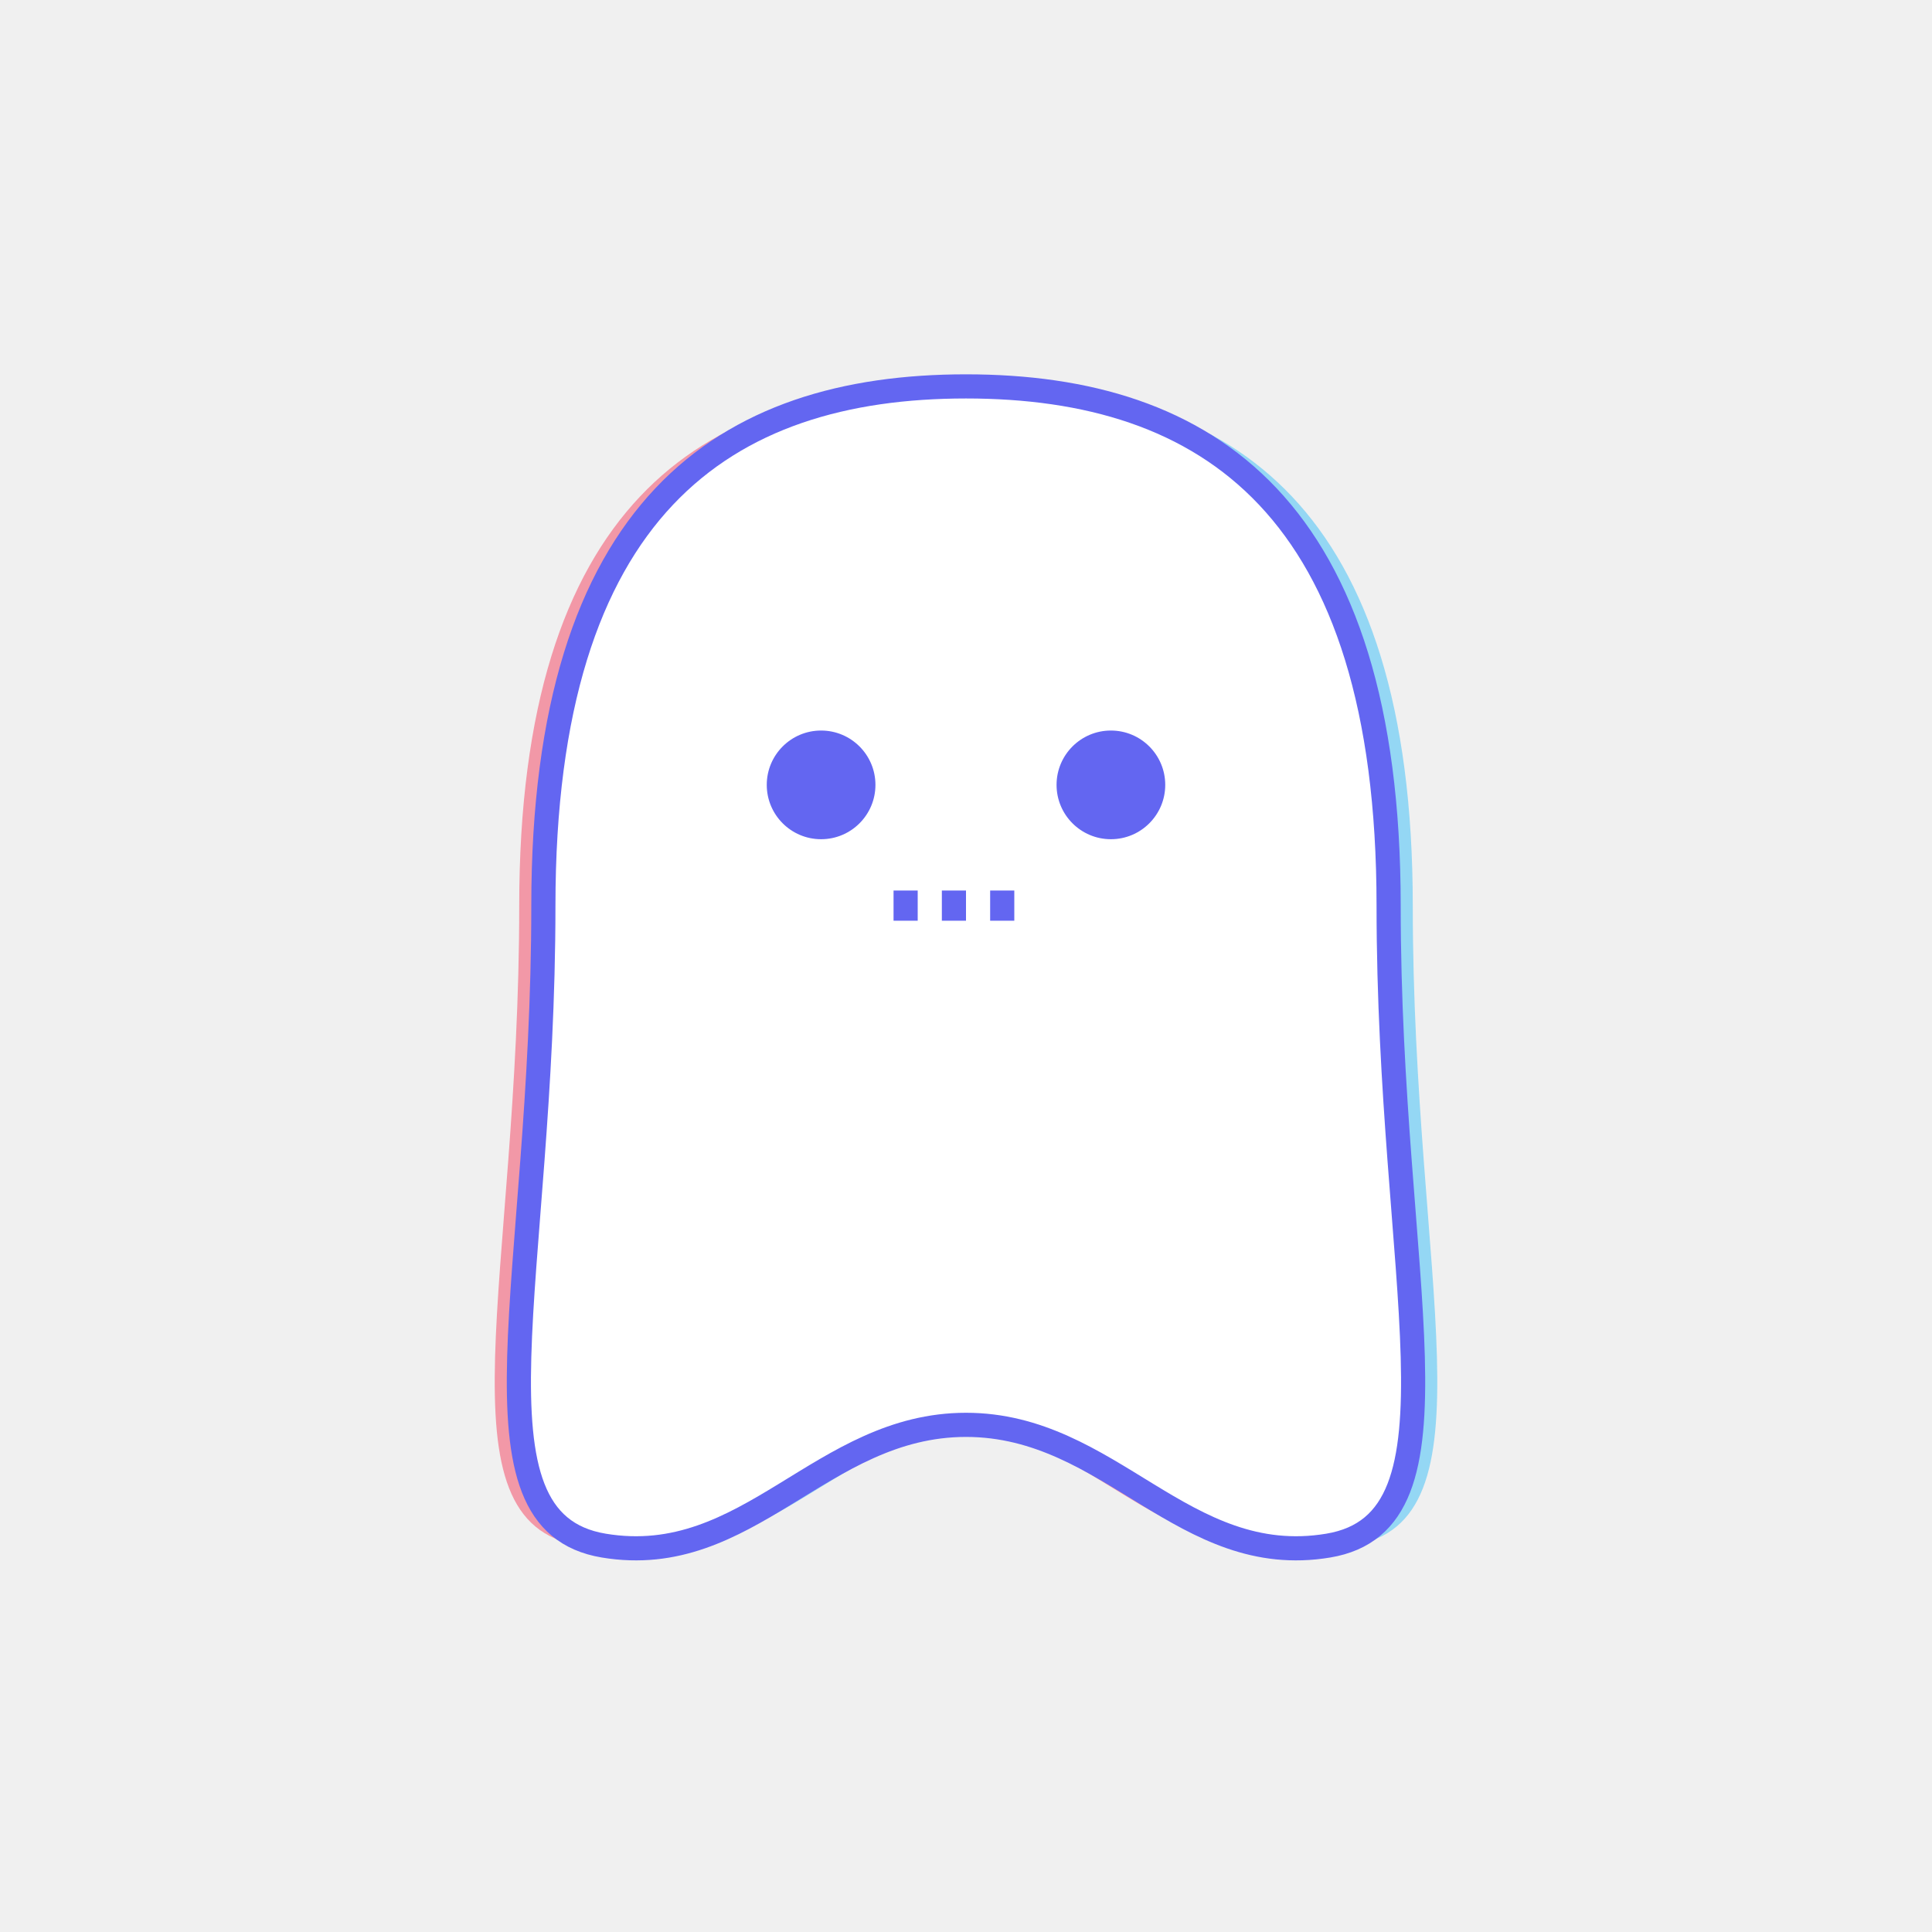
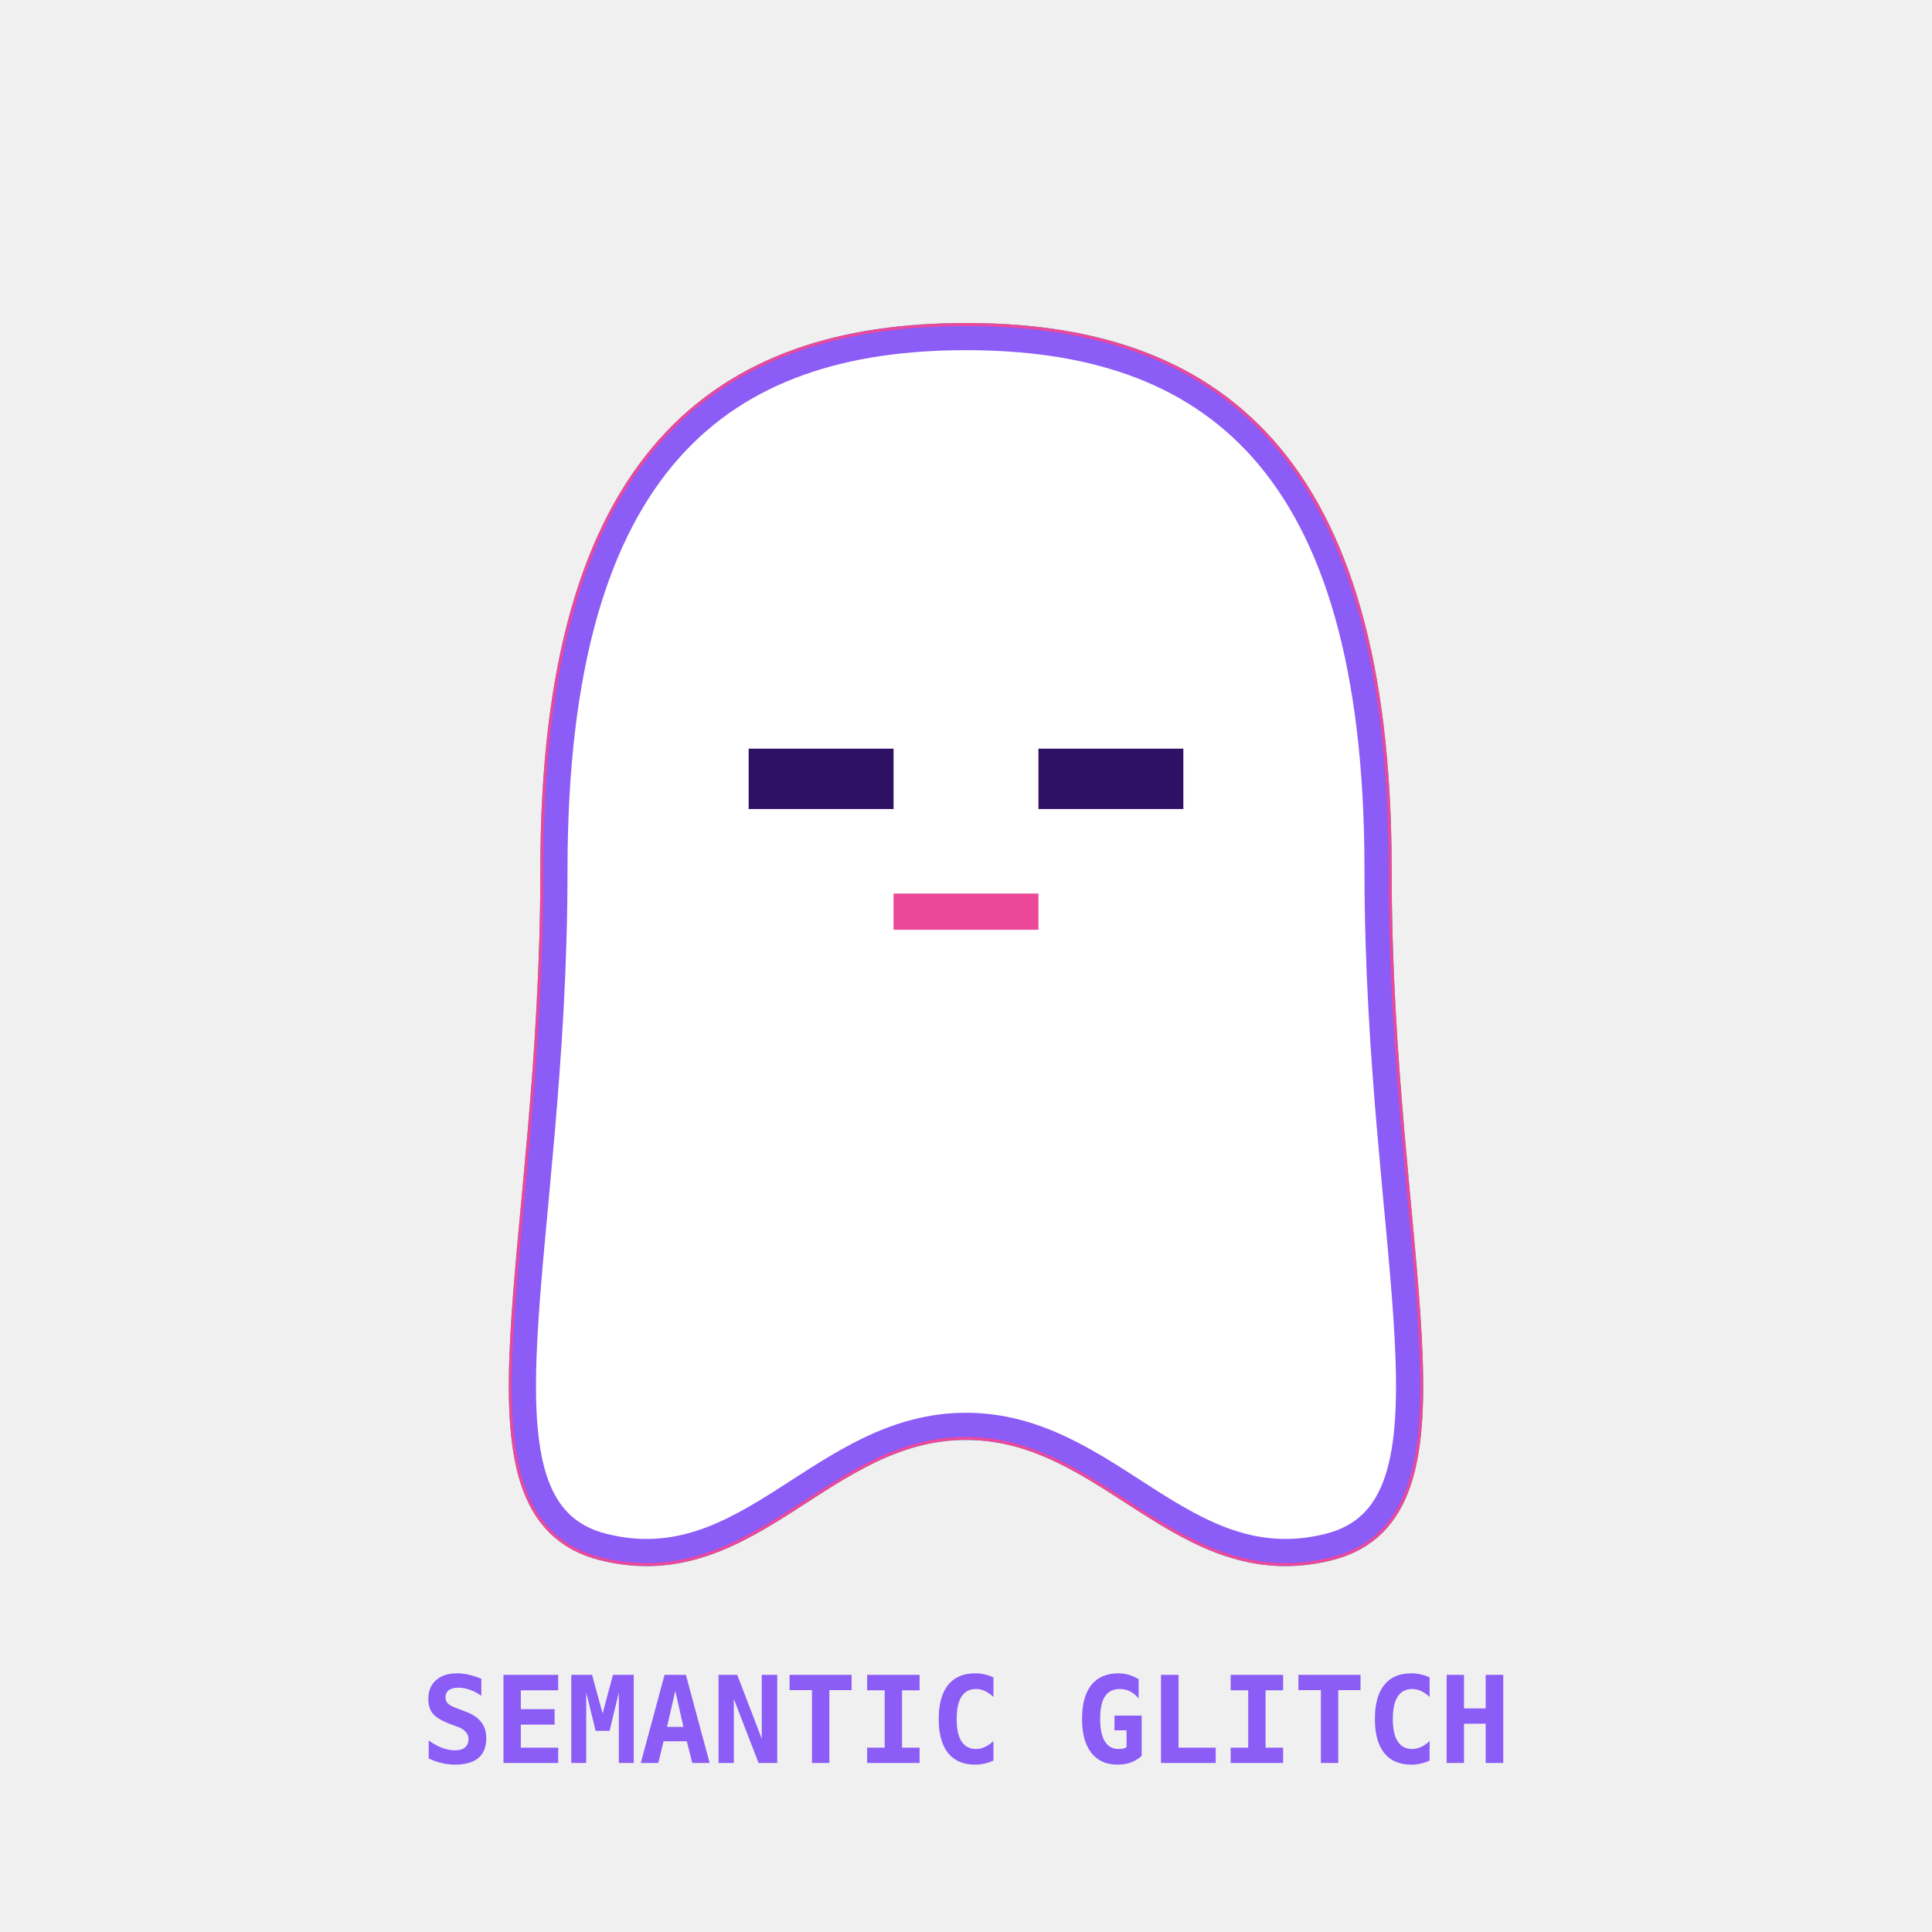
<svg xmlns="http://www.w3.org/2000/svg" viewBox="0 0 160 160" width="100%" height="100%">
  <style>
-     @keyframes rgbSplit {
+     @keyframes rgbCyan {
+       0%, 100% { transform: translate(0, 0); opacity: 0.6; }
+       50% { transform: translate(-5px, 2px); opacity: 0.8; }
+     }
+     @keyframes rgbMagenta {
+       0%, 100% { transform: translate(0, 0); opacity: 0.6; }
+       50% { transform: translate(5px, -2px); opacity: 0.8; }
+     }
+     @keyframes glitchShake {
      0%, 100% { transform: translate(0, 0); }
-       25% { transform: translate(-3px, 2px); }
-       75% { transform: translate(3px, -2px); }
+       25% { transform: translate(-2px, 1px); }
+       75% { transform: translate(2px, -1px); }
    }
-     .red-ghost { animation: rgbSplit 0.3s infinite; opacity: 0.5; }
-     .cyan-ghost { animation: rgbSplit 0.3s infinite reverse; opacity: 0.5; }
+     .cyan-layer { animation: rgbCyan 0.25s infinite ease-in-out; }
+     .magenta-layer { animation: rgbMagenta 0.25s infinite ease-in-out; }
+     .ghost-main { animation: glitchShake 0.15s infinite; }
  </style>
-   <g class="cyan-ghost">
-     <path d="M 47 75 C 47 42 62 32 82 32 C 102 32 117 42 117 75 C 117 106 124 126 112 128 C 100 130 94 118 82 118 C 70 118 64 130 52 128 C 40 126 47 106 47 75 Z" fill="#38bdf8" />
+   <g class="cyan-layer">
+     <path d="M 46 72 C 46 38 60 28 80 28 C 100 28 114 38 114 72 C 114 104 122 125 110 128 C 98 131 92 118 80 118 C 68 118 62 131 50 128 C 38 125 46 104 46 72 Z" fill="none" stroke="#06b6d4" stroke-width="2.5" />
  </g>
-   <g class="red-ghost">
-     <path d="M 43 75 C 43 42 58 32 78 32 C 98 32 113 42 113 75 C 113 106 120 126 108 128 C 96 130 90 118 78 118 C 66 118 60 130 48 128 C 36 126 43 106 43 75 Z" fill="#f43f5e" />
+   <g class="magenta-layer">
+     <path d="M 46 72 C 46 38 60 28 80 28 C 100 28 114 38 114 72 C 114 104 122 125 110 128 C 98 131 92 118 80 118 C 68 118 62 131 50 128 C 38 125 46 104 46 72 Z" fill="none" stroke="#ec4899" stroke-width="2.5" />
  </g>
-   <path d="M 45 75 C 45 42 60 32 80 32 C 100 32 115 42 115 75 C 115 106 122 126 110 128 C 98 130 92 118 80 118 C 68 118 62 130 50 128 C 38 126 45 106 45 75 Z" fill="#ffffff" stroke="#6366f1" stroke-width="2" />
-   <circle cx="68" cy="65" r="4.5" fill="#6366f1" />
-   <circle cx="92" cy="65" r="4.5" fill="#6366f1" />
-   <line x1="74" y1="75" x2="86" y2="75" stroke="#6366f1" stroke-width="2.5" stroke-dasharray="2 2" />
+   <g class="ghost-main">
+     <path d="M 46 72 C 46 38 60 28 80 28 C 100 28 114 38 114 72 C 114 104 122 125 110 128 C 98 131 92 118 80 118 C 68 118 62 131 50 128 C 38 125 46 104 46 72 Z" fill="#ffffff" stroke="#8b5cf6" stroke-width="2" />
+     <rect x="62" y="62" width="12" height="5" fill="#2e1065" />
+     <rect x="86" y="62" width="12" height="5" fill="#2e1065" />
+     <rect x="74" y="74" width="12" height="3" fill="#ec4899" />
+   </g>
+   <text x="80" y="146" font-family="monospace" font-size="10" font-weight="bold" fill="#8b5cf6" text-anchor="middle">SEMANTIC GLITCH</text>
</svg>
